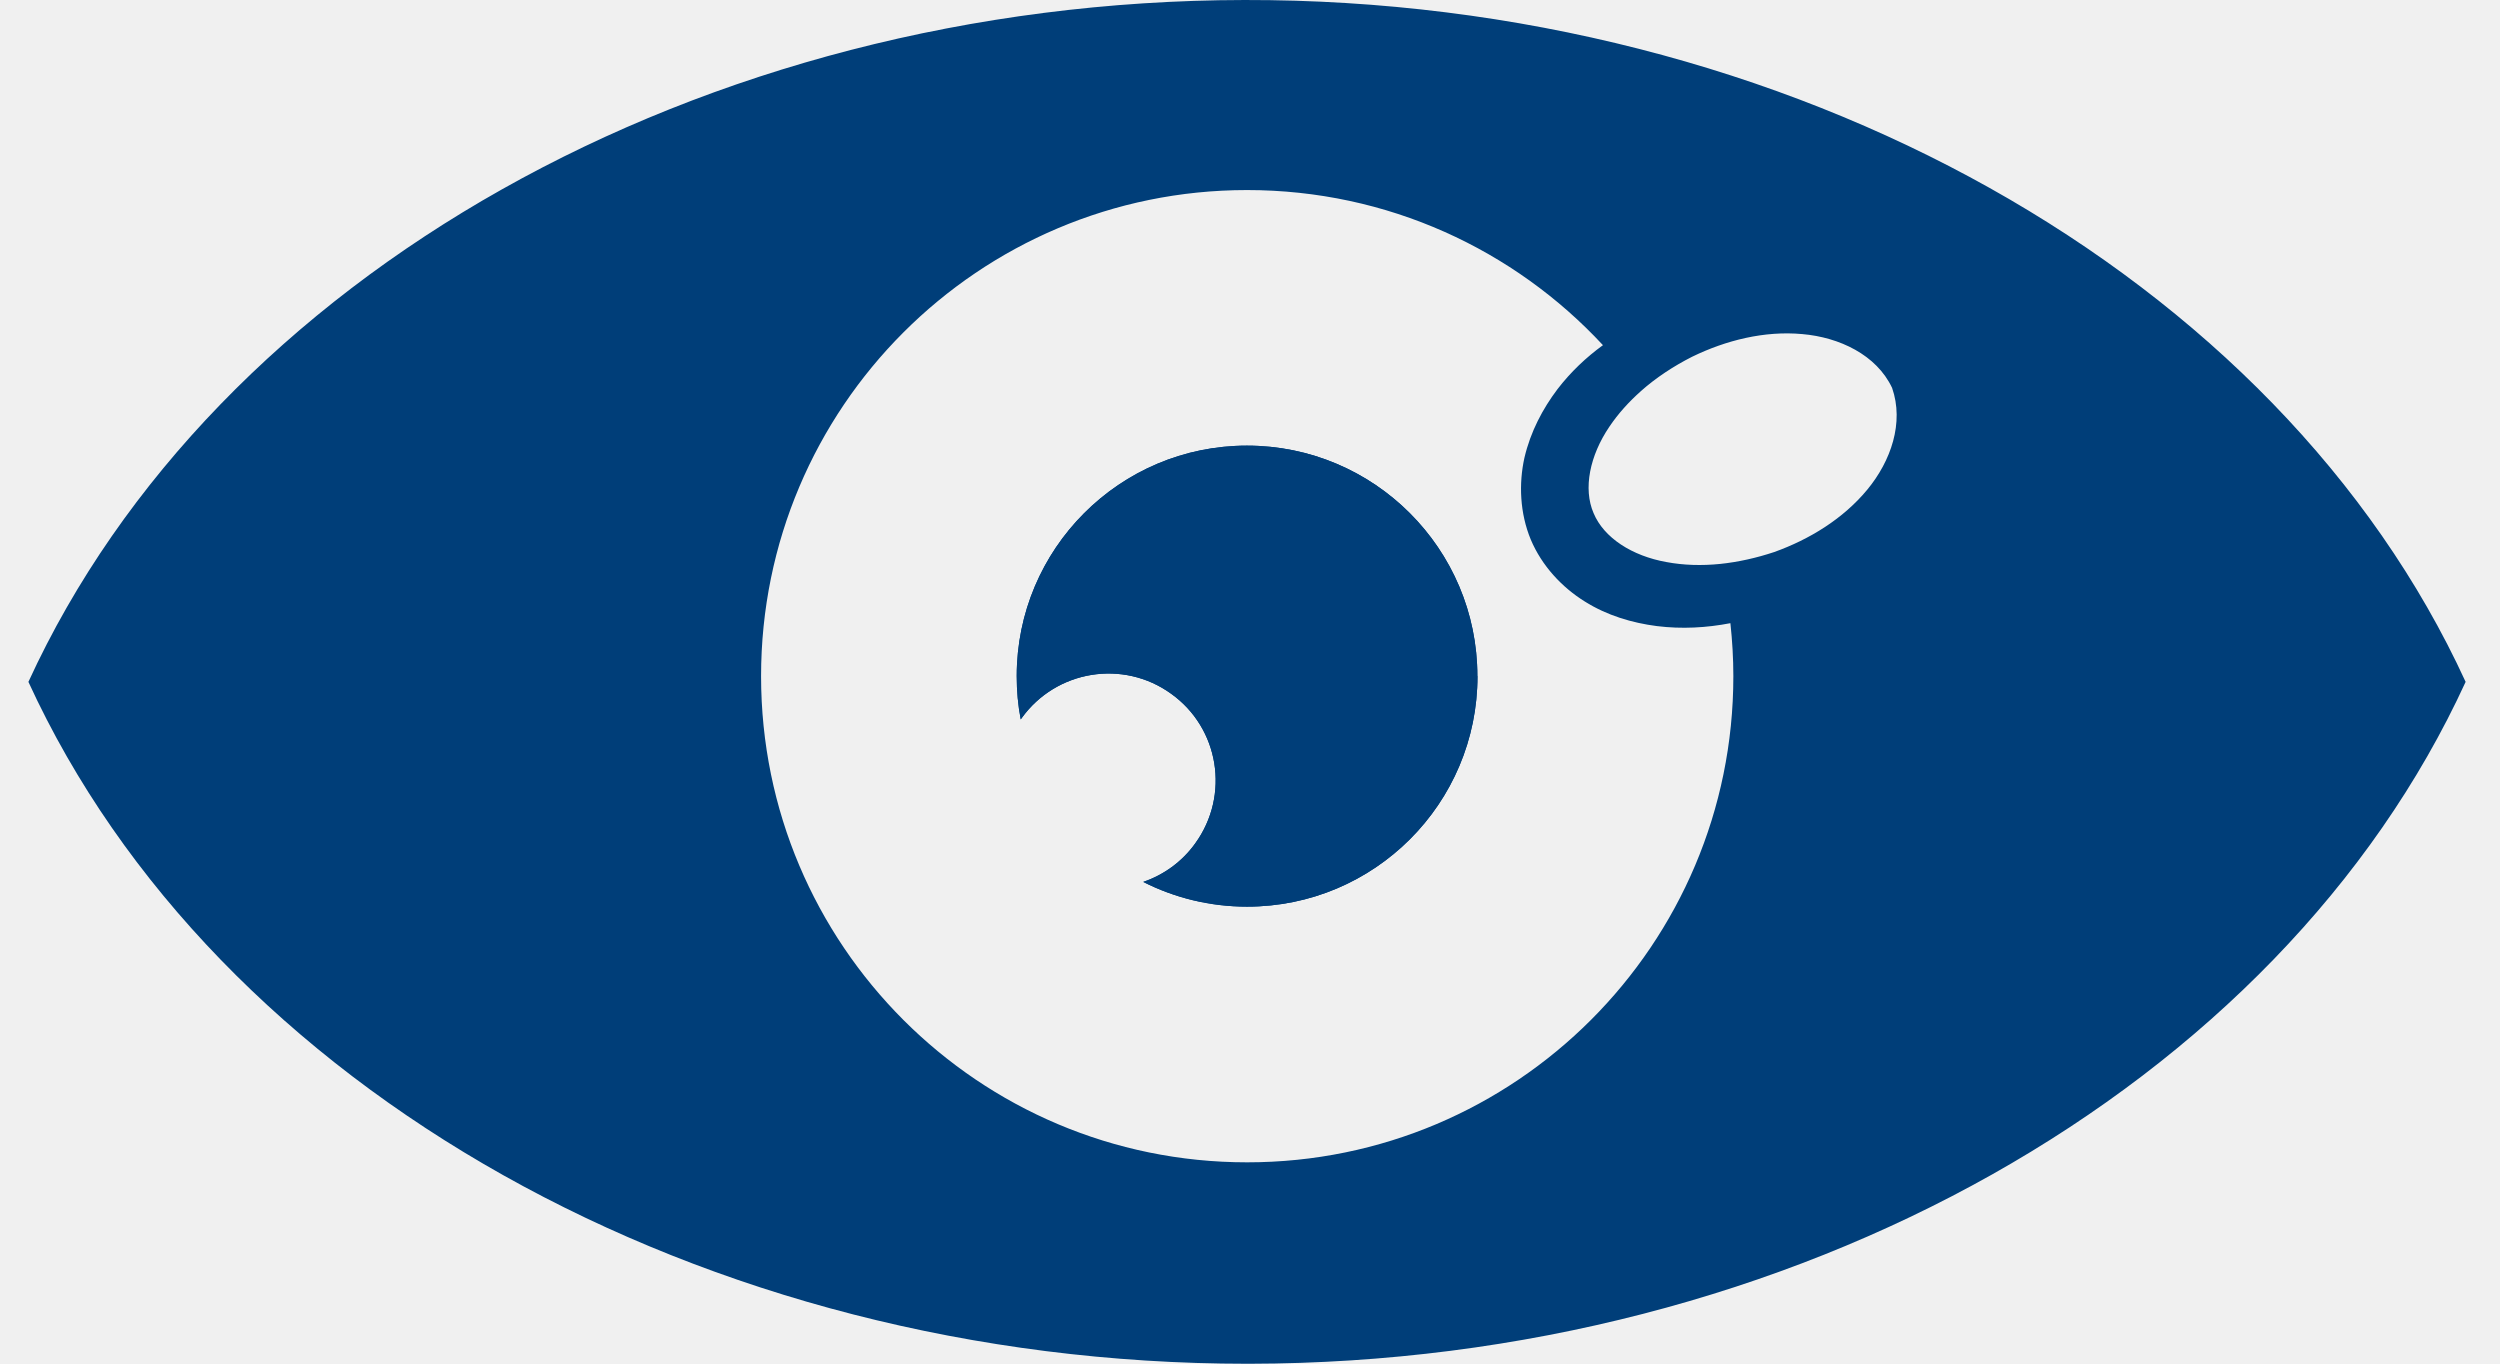
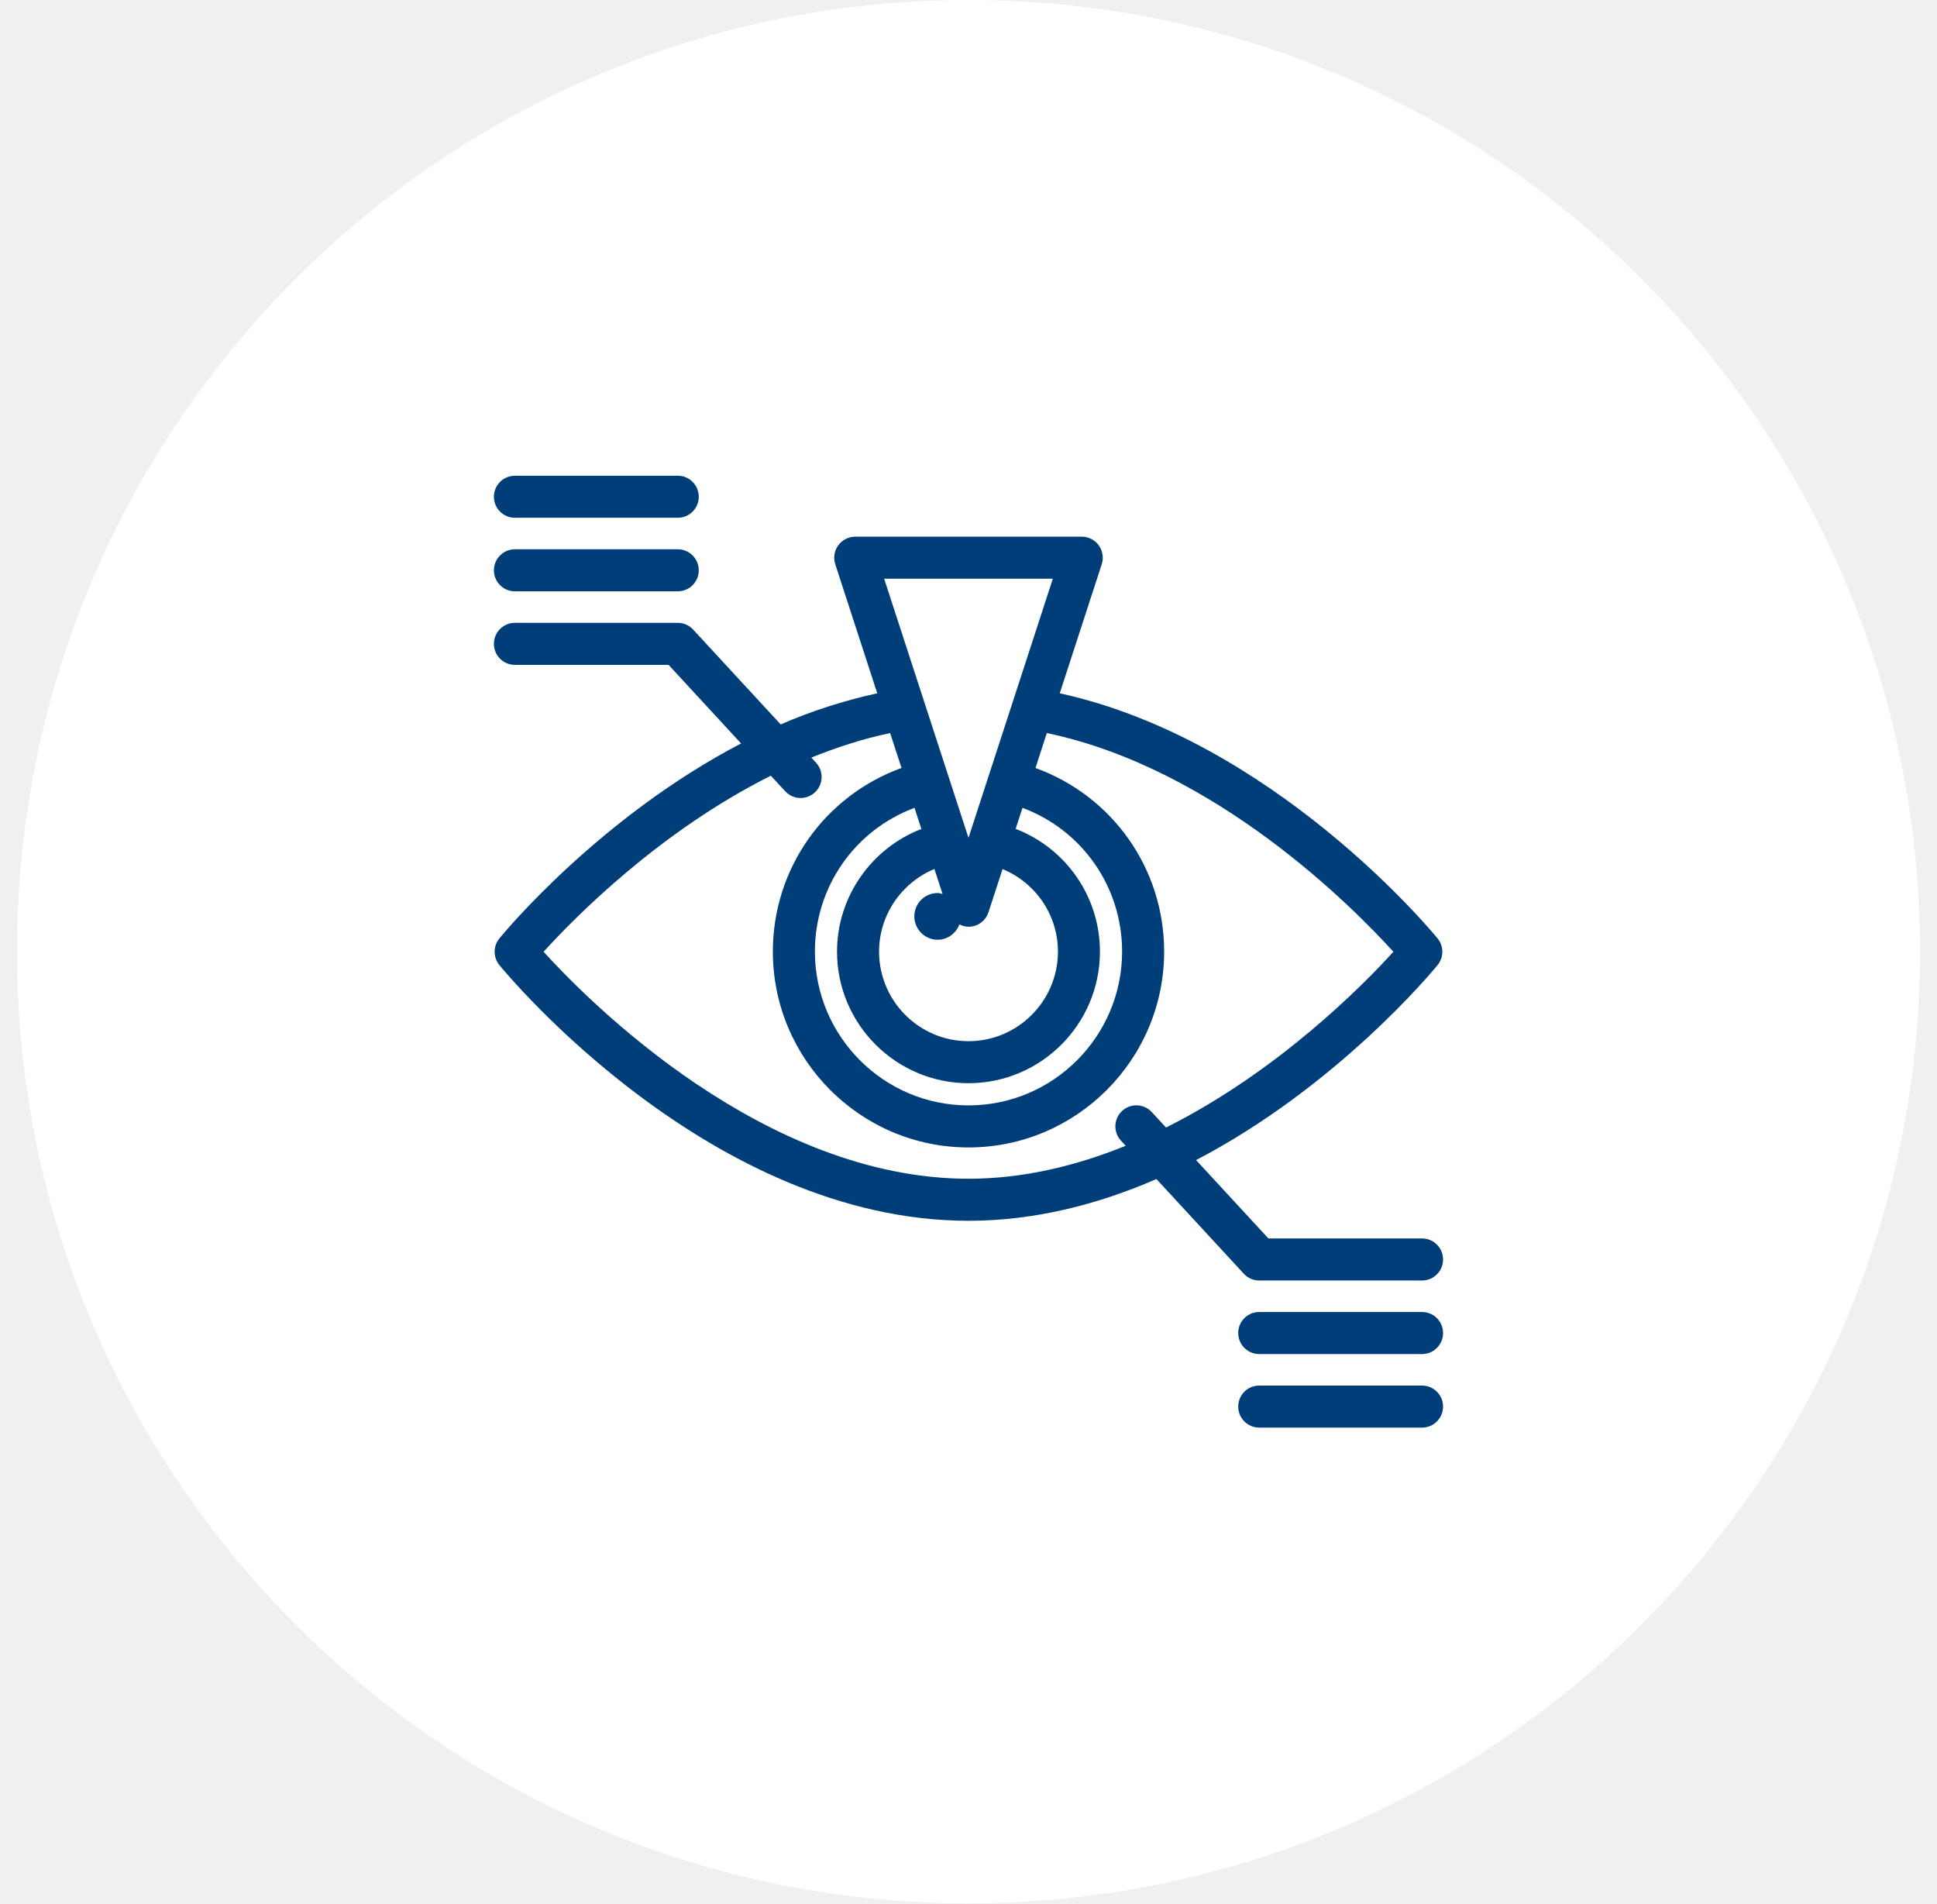
- <svg xmlns="http://www.w3.org/2000/svg" width="44" height="24" viewBox="0 0 44 24" fill="none">
-   <g id="IllustartorAsset 1Macular-hole 1" clip-path="url(#clip0_12845_499)">
-     <g id="Ð¡Ð»Ð¾Ð¹ 1">
-       <g id="Group">
-         <path id="Vector" d="M26.004 11.901C26.004 14.142 24.189 15.957 21.948 15.957C21.291 15.957 20.669 15.8 20.121 15.522C20.477 15.399 20.802 15.171 21.038 14.841C21.648 13.995 21.459 12.815 20.612 12.21C19.769 11.601 18.589 11.793 17.981 12.639C17.975 12.648 17.969 12.654 17.965 12.662C17.917 12.417 17.894 12.16 17.894 11.899C17.894 9.661 19.708 7.843 21.946 7.843C24.185 7.843 26.002 9.661 26.002 11.899L26.004 11.901Z" fill="#003E79" />
-         <path id="Vector_2" d="M21.902 3.76795e-05C12.323 0.016 3.776 4.866 0.5 12.001C3.785 19.159 12.362 24.002 21.948 24.002H21.993C31.573 23.986 40.119 19.139 43.395 12.001C40.103 4.833 31.505 -0.016 21.902 3.76795e-05ZM28.878 6.885C29.145 6.648 29.455 6.444 29.781 6.279C30.378 5.988 31.057 5.819 31.72 5.88C32.37 5.936 33.025 6.243 33.301 6.827C33.514 7.44 33.281 8.114 32.864 8.618C32.44 9.131 31.846 9.494 31.226 9.716C30.913 9.82 30.593 9.892 30.275 9.925C29.952 9.958 29.63 9.949 29.328 9.892C28.725 9.784 28.228 9.466 28.047 9.031C27.86 8.6 27.981 8.017 28.325 7.51C28.478 7.282 28.667 7.073 28.88 6.884L28.878 6.885ZM21.948 20.457C17.223 20.457 13.395 16.626 13.395 11.901C13.395 7.176 17.223 3.345 21.948 3.345C24.422 3.345 26.652 4.395 28.212 6.075C27.918 6.288 27.645 6.546 27.412 6.849C27.151 7.195 26.938 7.596 26.83 8.056C26.729 8.512 26.749 9.031 26.941 9.495C27.137 9.961 27.493 10.338 27.89 10.585C28.289 10.836 28.73 10.963 29.159 11.019C29.6 11.074 30.035 11.049 30.455 10.968C30.488 11.274 30.507 11.585 30.507 11.901C30.507 16.626 26.676 20.457 21.951 20.457H21.948Z" fill="#003E79" />
-         <path id="Vector_3" d="M26.004 11.901C26.004 14.142 24.189 15.957 21.948 15.957C21.291 15.957 20.669 15.8 20.121 15.522C20.477 15.399 20.802 15.171 21.038 14.841C21.648 13.995 21.459 12.815 20.612 12.21C19.769 11.601 18.589 11.793 17.981 12.639C17.975 12.648 17.969 12.654 17.965 12.662C17.917 12.417 17.894 12.16 17.894 11.899C17.894 9.661 19.708 7.843 21.946 7.843C24.185 7.843 26.002 9.661 26.002 11.899L26.004 11.901Z" fill="#003E79" />
-       </g>
-     </g>
-   </g>
-   <defs>
-     <clipPath id="clip0_12845_499">
-       <rect width="42.894" height="24" fill="white" transform="translate(0.5)" />
-     </clipPath>
-   </defs>
+ <svg xmlns="http://www.w3.org/2000/svg" width="57" height="56" viewBox="0 0 57 56" fill="none">
+   <circle cx="28.5" cy="28" r="28" fill="white" />
+   <path d="M41.847 38.602H37.055C36.713 38.602 36.437 38.879 36.437 39.22C36.437 39.562 36.713 39.839 37.055 39.839H41.847C42.189 39.839 42.465 39.562 42.465 39.22C42.465 38.879 42.189 38.602 41.847 38.602Z" fill="#003E79" />
+   <path d="M41.847 40.766H37.055C36.713 40.766 36.437 41.043 36.437 41.384C36.437 41.726 36.713 42.003 37.055 42.003H41.847C42.189 42.003 42.465 41.726 42.465 41.384C42.465 41.043 42.189 40.766 41.847 40.766Z" fill="#003E79" />
+   <path d="M15.152 19.562H19.674L21.808 21.874C17.655 24.039 14.851 27.421 14.695 27.611C14.509 27.839 14.509 28.166 14.695 28.394C14.947 28.701 20.936 35.918 28.5 35.918C30.476 35.918 32.343 35.423 34.03 34.69L36.601 37.475C36.717 37.603 36.882 37.675 37.055 37.675H41.847C42.189 37.675 42.465 37.398 42.465 37.056C42.465 36.715 42.189 36.438 41.847 36.438H37.325L35.197 34.132C39.334 31.974 42.134 28.602 42.304 28.394C42.49 28.166 42.49 27.839 42.304 27.611C42.103 27.365 37.454 21.77 31.185 20.398L32.421 16.6C32.482 16.412 32.449 16.205 32.333 16.045C32.217 15.885 32.031 15.79 31.833 15.79H25.167C24.969 15.79 24.783 15.885 24.667 16.045C24.55 16.205 24.518 16.412 24.579 16.6L25.815 20.398C24.825 20.615 23.871 20.924 22.973 21.314L20.399 18.525C20.282 18.397 20.117 18.325 19.945 18.325H15.152C14.811 18.325 14.534 18.602 14.534 18.944C14.534 19.286 14.811 19.562 15.152 19.562ZM27.737 26.304C27.689 26.294 27.644 26.275 27.593 26.275C27.211 26.275 26.906 26.58 26.906 26.962C26.906 27.338 27.211 27.649 27.593 27.649C27.885 27.649 28.134 27.459 28.232 27.198C28.315 27.238 28.404 27.267 28.5 27.267C28.768 27.267 29.005 27.095 29.088 26.84L29.502 25.57C30.47 25.968 31.132 26.916 31.132 27.998C31.132 29.451 29.951 30.634 28.5 30.634C27.048 30.634 25.868 29.451 25.868 27.998C25.868 26.922 26.53 25.968 27.497 25.567L27.737 26.304ZM27.113 24.39C25.645 24.956 24.631 26.384 24.631 27.998C24.631 30.133 26.367 31.87 28.5 31.87C30.633 31.87 32.368 30.133 32.368 27.998C32.368 26.375 31.358 24.952 29.887 24.387L30.089 23.768C31.84 24.421 33.02 26.088 33.02 27.997C33.02 30.492 30.992 32.523 28.5 32.523C26.007 32.523 23.98 30.492 23.98 27.997C23.98 26.088 25.16 24.422 26.911 23.768L27.113 24.39ZM30.982 17.027L29.1 22.807C29.1 22.808 29.099 22.808 29.099 22.809L28.5 24.651L27.9 22.809C27.9 22.809 27.9 22.809 27.9 22.809L26.018 17.027H30.982ZM26.194 21.568L26.529 22.595C24.271 23.414 22.743 25.547 22.743 27.997C22.743 31.175 25.326 33.76 28.5 33.76C31.674 33.76 34.257 31.175 34.257 27.997C34.257 25.547 32.729 23.414 30.471 22.596L30.805 21.568C35.787 22.611 39.832 26.711 41.003 28.003C40.123 28.973 37.618 31.52 34.313 33.174L33.894 32.721C33.663 32.469 33.27 32.454 33.021 32.685C32.77 32.917 32.754 33.308 32.985 33.559L33.126 33.711C31.685 34.295 30.127 34.681 28.5 34.681C22.494 34.681 17.345 29.487 15.996 28.003C16.877 27.032 19.38 24.476 22.683 22.823L23.105 23.279C23.227 23.412 23.393 23.479 23.559 23.479C23.71 23.479 23.86 23.424 23.978 23.315C24.23 23.083 24.245 22.692 24.014 22.441L23.875 22.29C24.619 21.989 25.393 21.736 26.194 21.568Z" fill="#003E79" />
+   <path d="M15.152 17.398H19.945C20.286 17.398 20.563 17.121 20.563 16.779C20.563 16.438 20.286 16.161 19.945 16.161H15.152C14.811 16.161 14.534 16.438 14.534 16.779C14.534 17.121 14.811 17.398 15.152 17.398Z" fill="#003E79" />
+   <path d="M14.534 14.616C14.534 14.957 14.811 15.234 15.152 15.234H19.945C20.286 15.234 20.563 14.957 20.563 14.616C20.563 14.274 20.286 13.997 19.945 13.997H15.152C14.811 13.997 14.534 14.274 14.534 14.616Z" fill="#003E79" />
</svg>
